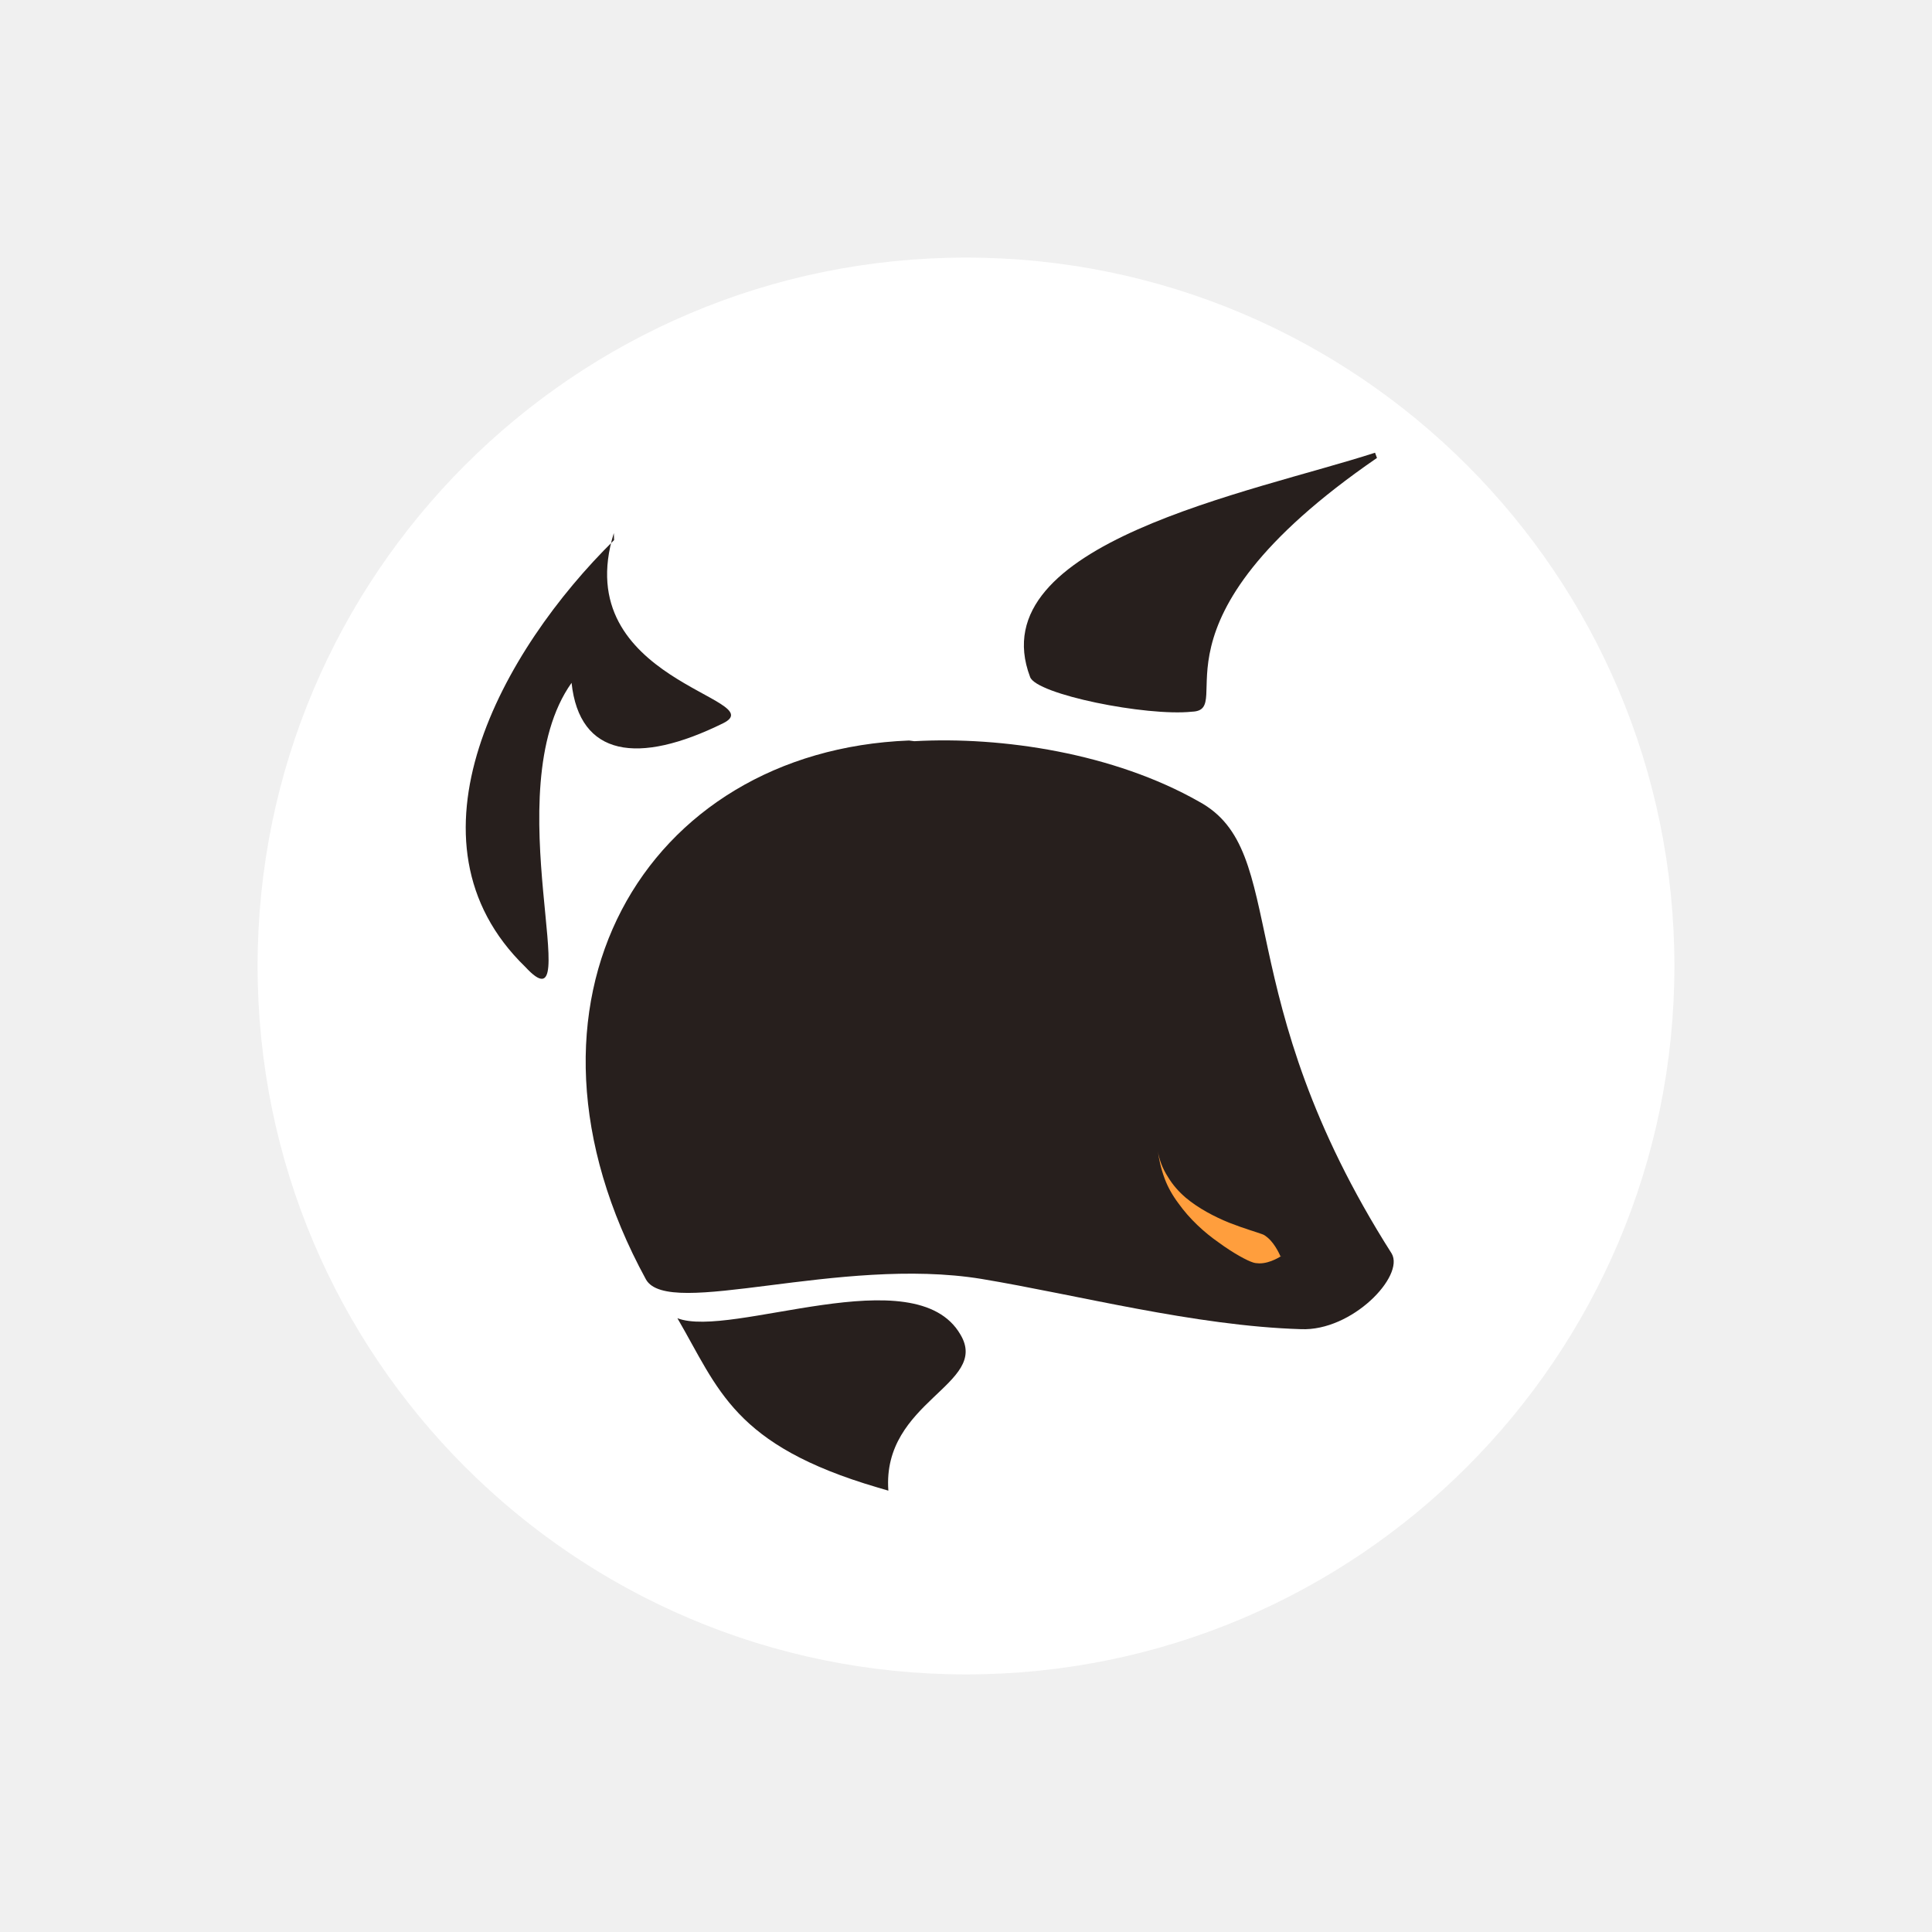
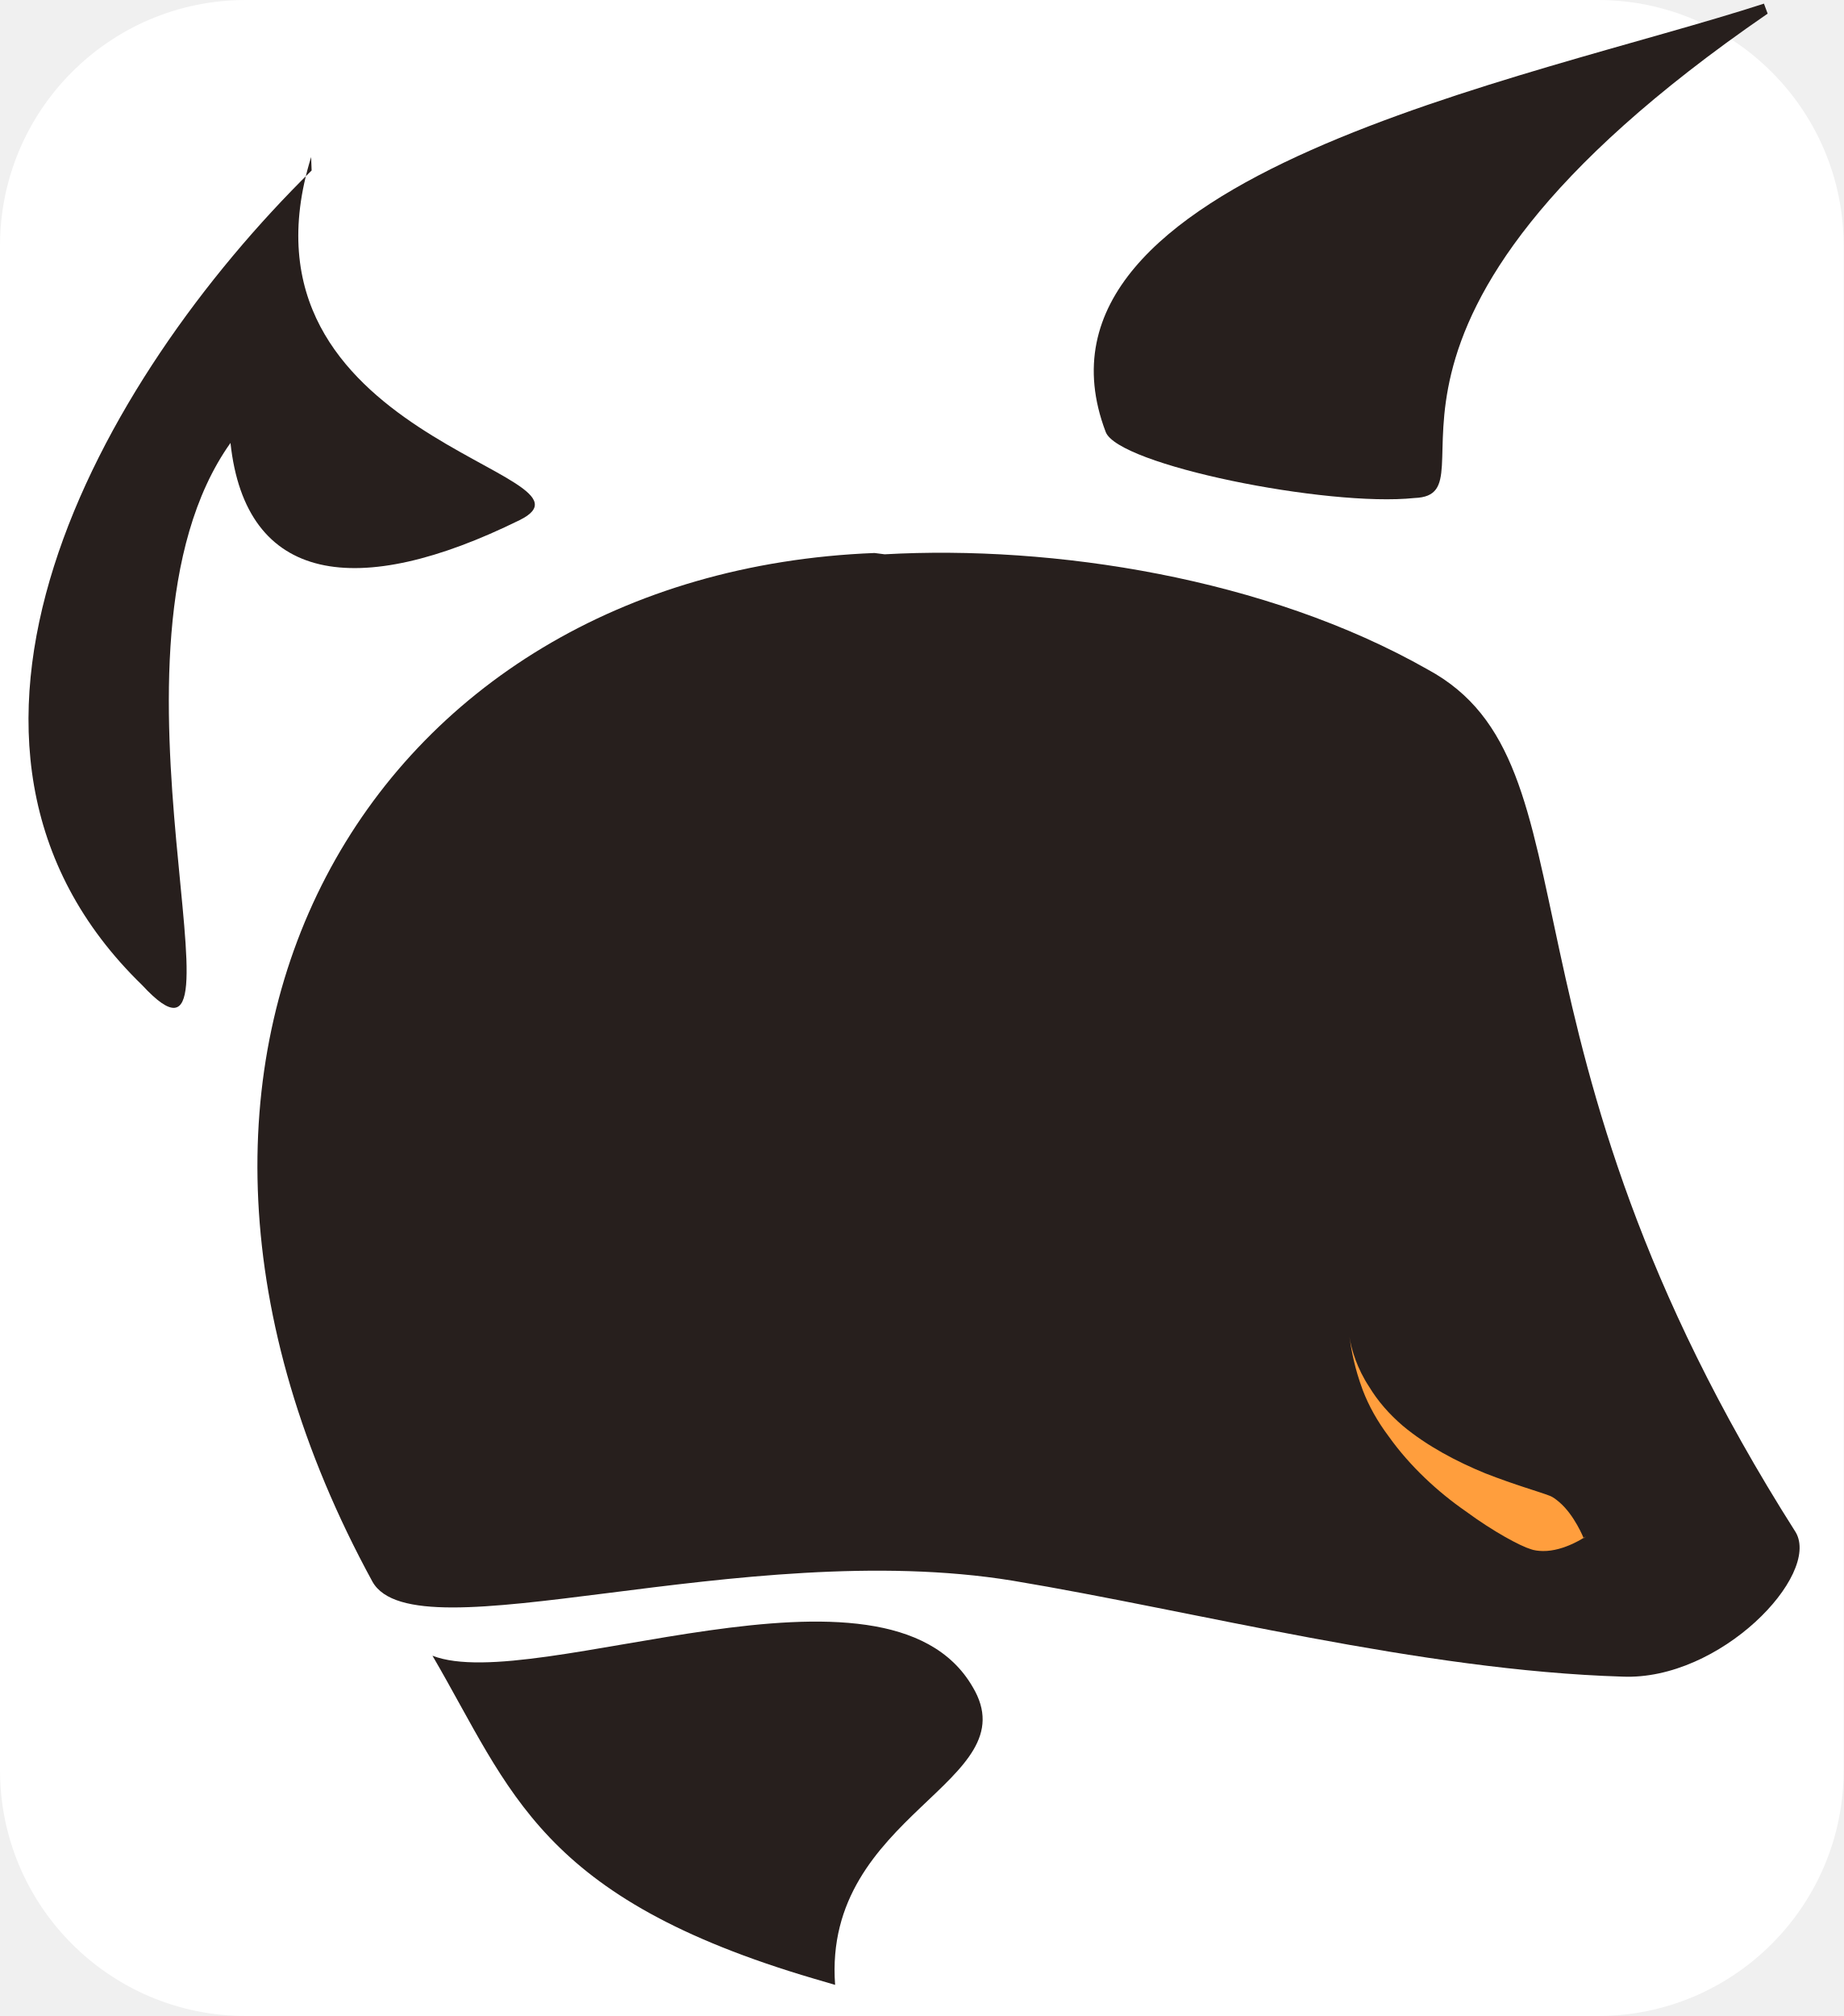
- <svg xmlns="http://www.w3.org/2000/svg" width="200" height="200" viewBox="0 0 150 150" fill="none">
-   <circle cx="50%" cy="50%" r="55" fill="white" />
-   <g transform="translate(35, 35)">
-     <path d="M71.908 0.554C53.186 13.424 61.102 20.128 57.543 20.256C53.994 20.631 45.435 18.91 44.975 17.557C41.038 7.146 62.275 3.23 71.757 0.148L71.908 0.554Z" fill="#271F1D" />
-     <path d="M12.657 6.387C9.097 17.889 25.042 19.233 21.137 21.156C14.539 24.408 9.993 23.749 9.376 18.016C3.376 26.454 10.69 45.376 5.784 40.071C-4.297 30.294 3.994 15.469 12.677 6.934L12.657 6.387Z" fill="#271F1D" />
-     <path d="M33.972 80.734C33.461 73.764 41.898 72.501 39.565 68.611C36.059 62.57 21.763 68.964 17.593 67.346C20.806 72.849 21.922 77.194 33.141 80.49L33.972 80.734Z" fill="#271F1D" />
-     <path d="M35.574 22.493C15.047 23.299 3.417 42.836 15.154 64.339C16.91 67.428 30.162 62.497 41.19 64.293C48.635 65.532 57.766 67.944 65.998 68.196C69.978 68.368 74.071 64.069 73.049 62.324C60.266 42.228 65.21 31.087 58.082 27.233C51.507 23.495 42.825 22.163 35.987 22.546L35.574 22.493Z" fill="#271F1D" />
-     <path d="M64.424 62.566C64.424 62.566 64.048 61.62 63.426 61.094C63.293 60.98 63.158 60.885 63.061 60.847C62.574 60.659 61.675 60.417 60.424 59.928C59.283 59.462 58.054 58.821 57.065 57.993C56.514 57.52 56.057 57.002 55.692 56.398C55.214 55.675 54.981 54.916 54.893 54.371C54.976 54.93 55.104 55.652 55.437 56.544C55.679 57.18 56.031 57.811 56.492 58.425C57.358 59.641 58.491 60.683 59.616 61.464C60.77 62.314 61.86 62.891 62.275 63.013C62.396 63.059 62.566 63.084 62.758 63.088C63.649 63.102 64.518 62.49 64.518 62.49L64.424 62.566Z" fill="#FF9E3D" />
-   </g>
+ <svg xmlns="http://www.w3.org/2000/svg" width="75" height="82" viewBox="0 0 75 82" fill="none">
+   <rect width="100%" height="100%" fill="white" rx="10" />
+   <path d="M71.908 0.554C53.186 13.424 61.102 20.128 57.543 20.256C53.994 20.631 45.435 18.91 44.975 17.557C41.038 7.146 62.275 3.23 71.757 0.148L71.908 0.554Z" fill="#271F1D" />
+   <path d="M12.657 6.387C9.097 17.889 25.042 19.233 21.137 21.156C14.539 24.408 9.993 23.749 9.376 18.016C3.376 26.454 10.69 45.376 5.784 40.071C-4.297 30.294 3.994 15.469 12.677 6.934L12.657 6.387Z" fill="#271F1D" />
+   <path d="M33.972 80.734C33.461 73.764 41.898 72.501 39.565 68.611C36.059 62.57 21.763 68.964 17.593 67.346C20.806 72.849 21.922 77.194 33.141 80.49L33.972 80.734Z" fill="#271F1D" />
+   <path d="M35.574 22.493C15.047 23.299 3.417 42.836 15.154 64.339C16.91 67.428 30.162 62.497 41.19 64.293C48.635 65.532 57.766 67.944 65.998 68.196C69.978 68.368 74.071 64.069 73.049 62.324C60.266 42.228 65.21 31.087 58.082 27.233C51.507 23.495 42.825 22.163 35.987 22.546L35.574 22.493Z" fill="#271F1D" />
+   <path d="M64.424 62.566C64.424 62.566 64.048 61.62 63.426 61.094C63.293 60.98 63.158 60.885 63.061 60.847C62.574 60.659 61.675 60.417 60.424 59.928C59.283 59.462 58.054 58.821 57.065 57.993C56.514 57.52 56.057 57.002 55.692 56.398C55.214 55.675 54.981 54.916 54.893 54.371C54.976 54.93 55.104 55.652 55.437 56.544C55.679 57.18 56.031 57.811 56.492 58.425C57.358 59.641 58.491 60.683 59.616 61.464C60.77 62.314 61.86 62.891 62.275 63.013C62.396 63.059 62.566 63.084 62.758 63.088C63.649 63.102 64.518 62.49 64.518 62.49L64.424 62.566Z" fill="#FF9E3D" />
</svg>
